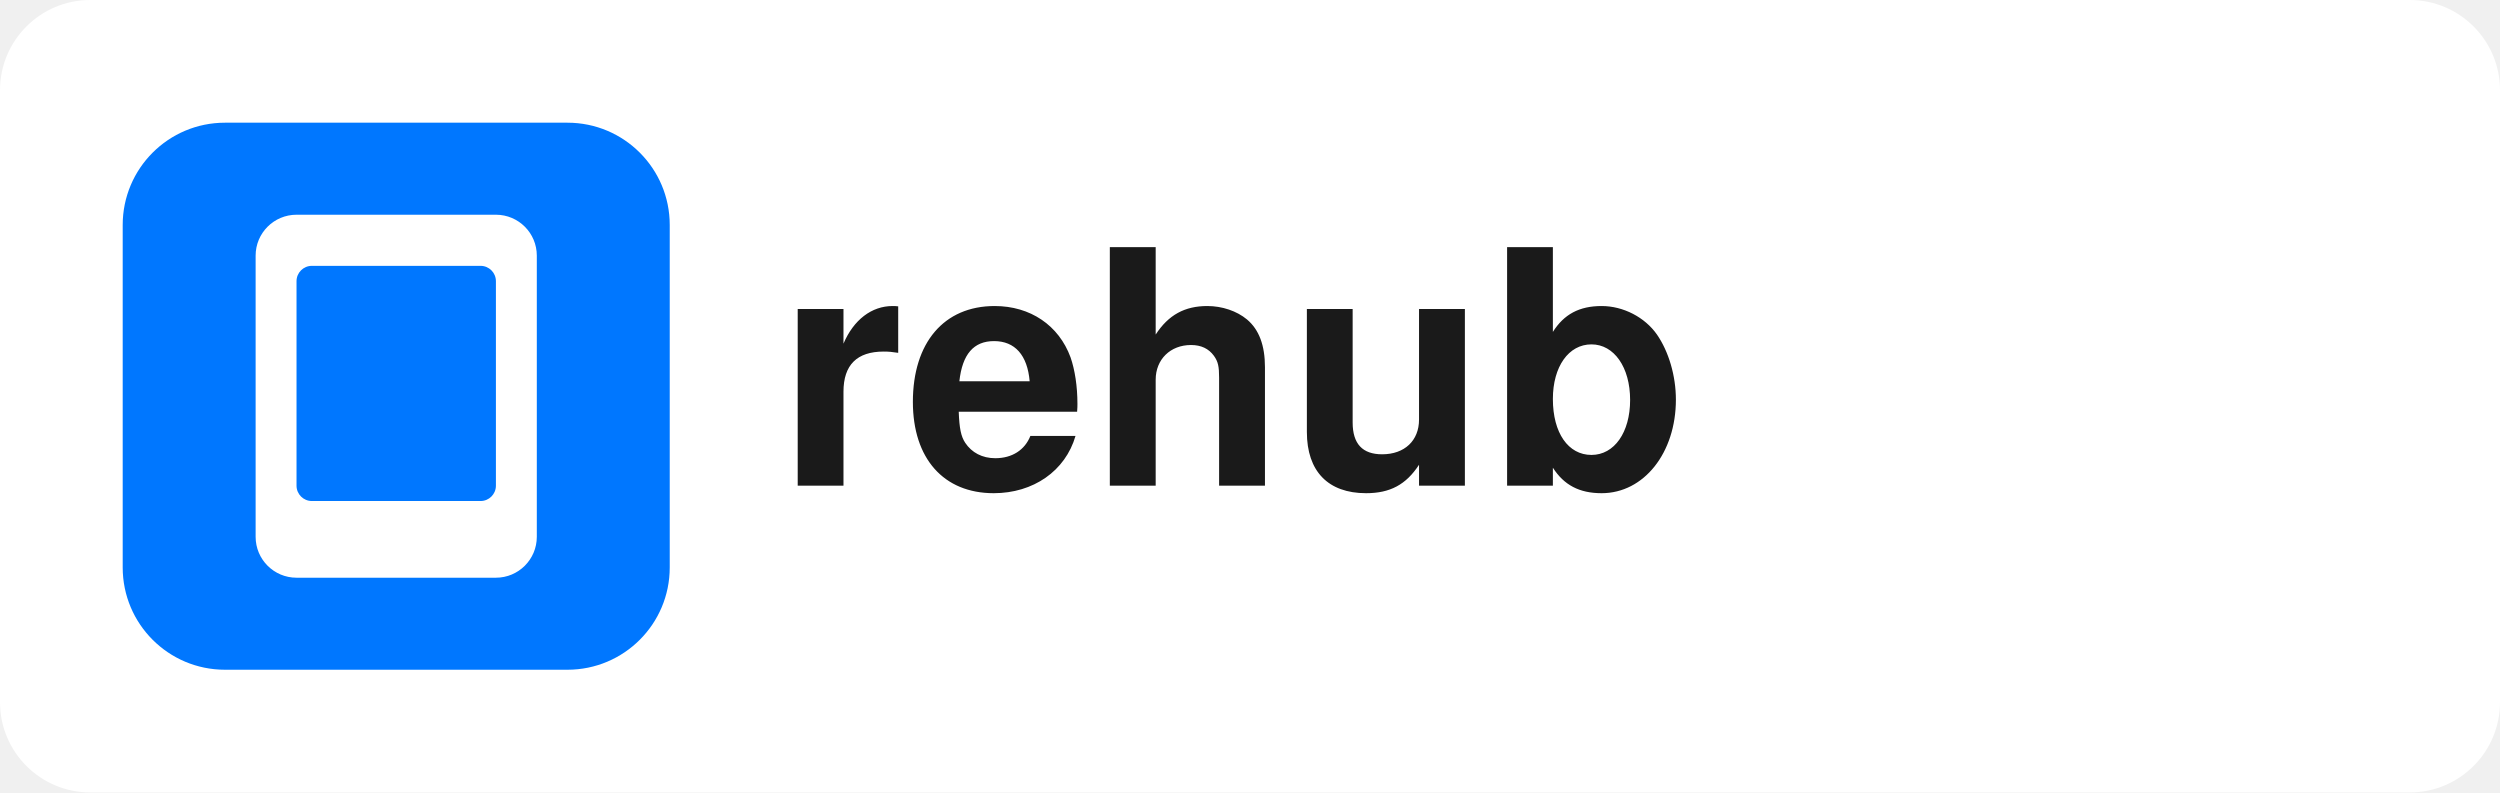
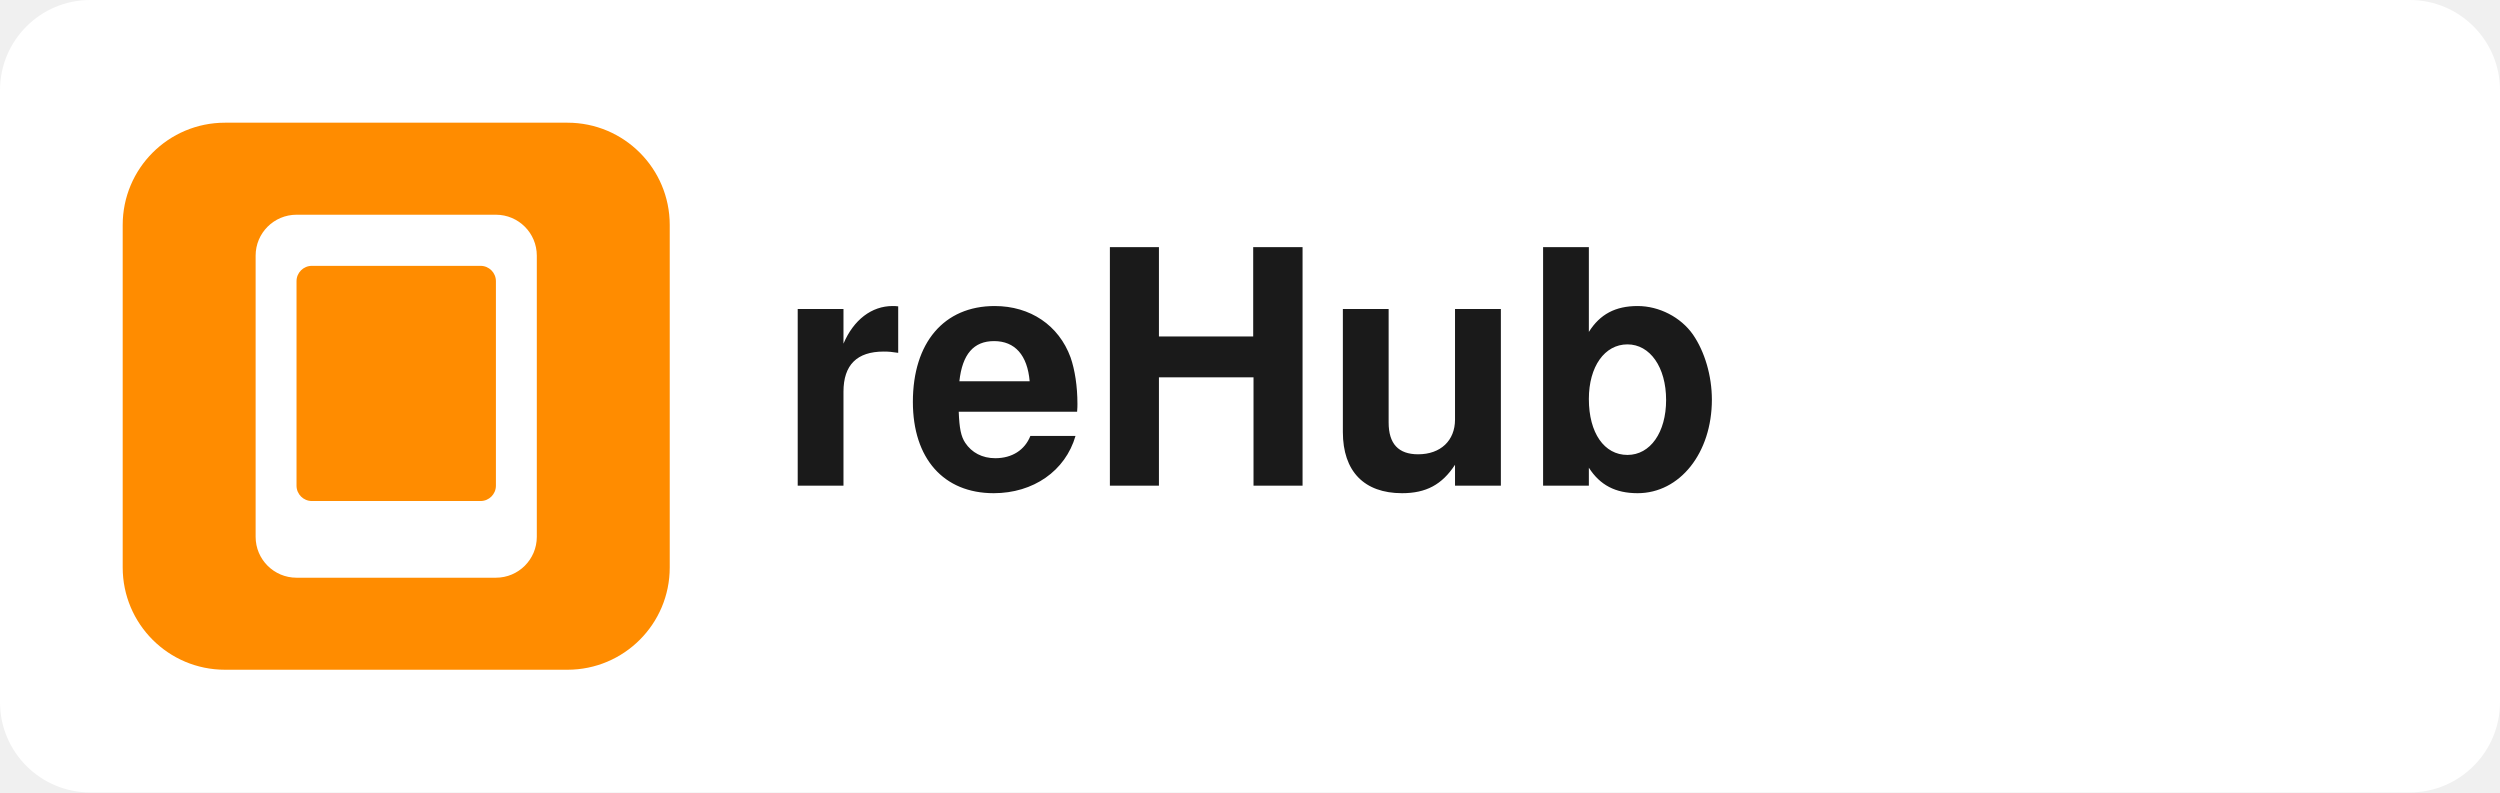
<svg xmlns="http://www.w3.org/2000/svg" width="489" height="155" viewBox="0 0 489 155" fill="none">
  <rect width="489" height="155" rx="17.66" fill="white" />
-   <rect x="24" y="24" width="107" height="107" rx="20" fill="#0077FF" />
+   <rect x="24" y="24" width="107" height="107" rx="20" fill="#FF8C00" />
  <rect x="50" y="42" width="55" height="71" rx="8" fill="white" />
-   <rect x="58" y="52" width="39" height="46" rx="3" fill="#0077FF" />
+   <rect x="58" y="52" width="39" height="46" rx="3" fill="#FF8C00" />
  <circle cx="77.5" cy="105" r="3" fill="white" />
-   <text x="152" y="95" font-family="Helvetica, Arial, sans-serif" font-size="64" font-weight="700" fill="#1A1A1A">rehub</text>
+   <text x="152" y="95" font-family="Helvetica, Arial, sans-serif" font-size="64" font-weight="700" fill="#1A1A1A">reHub</text>
</svg>
